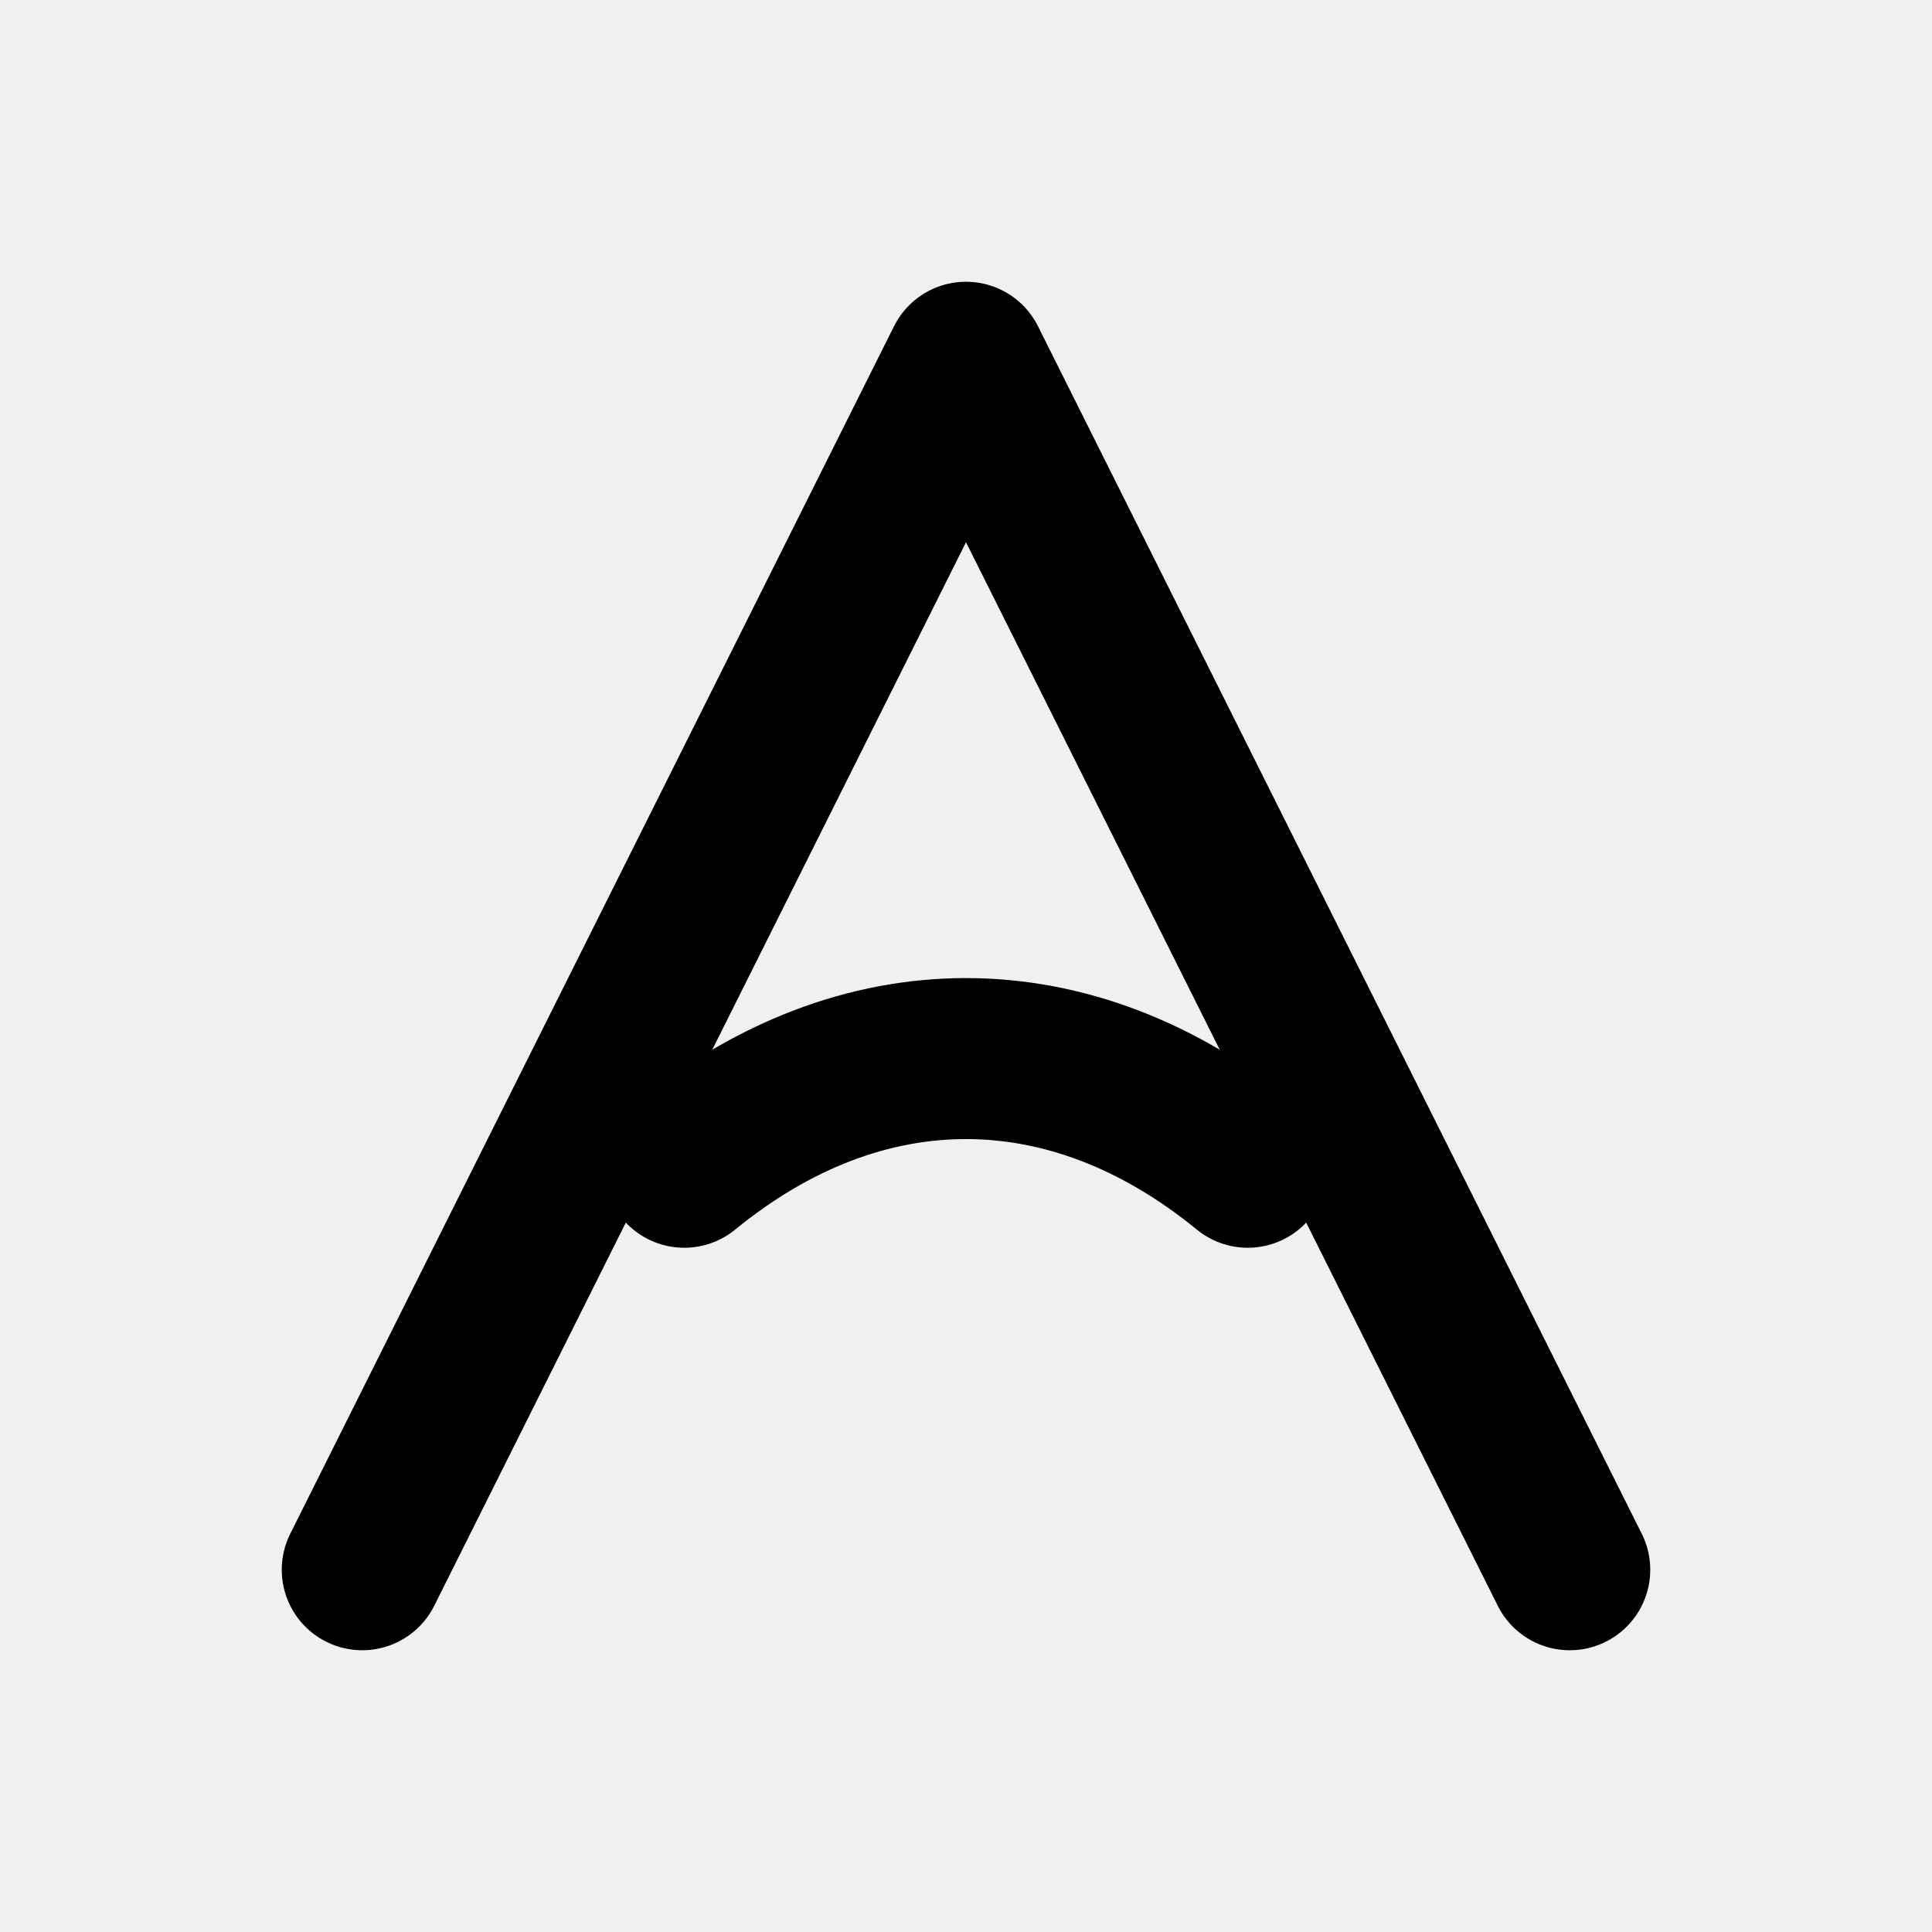
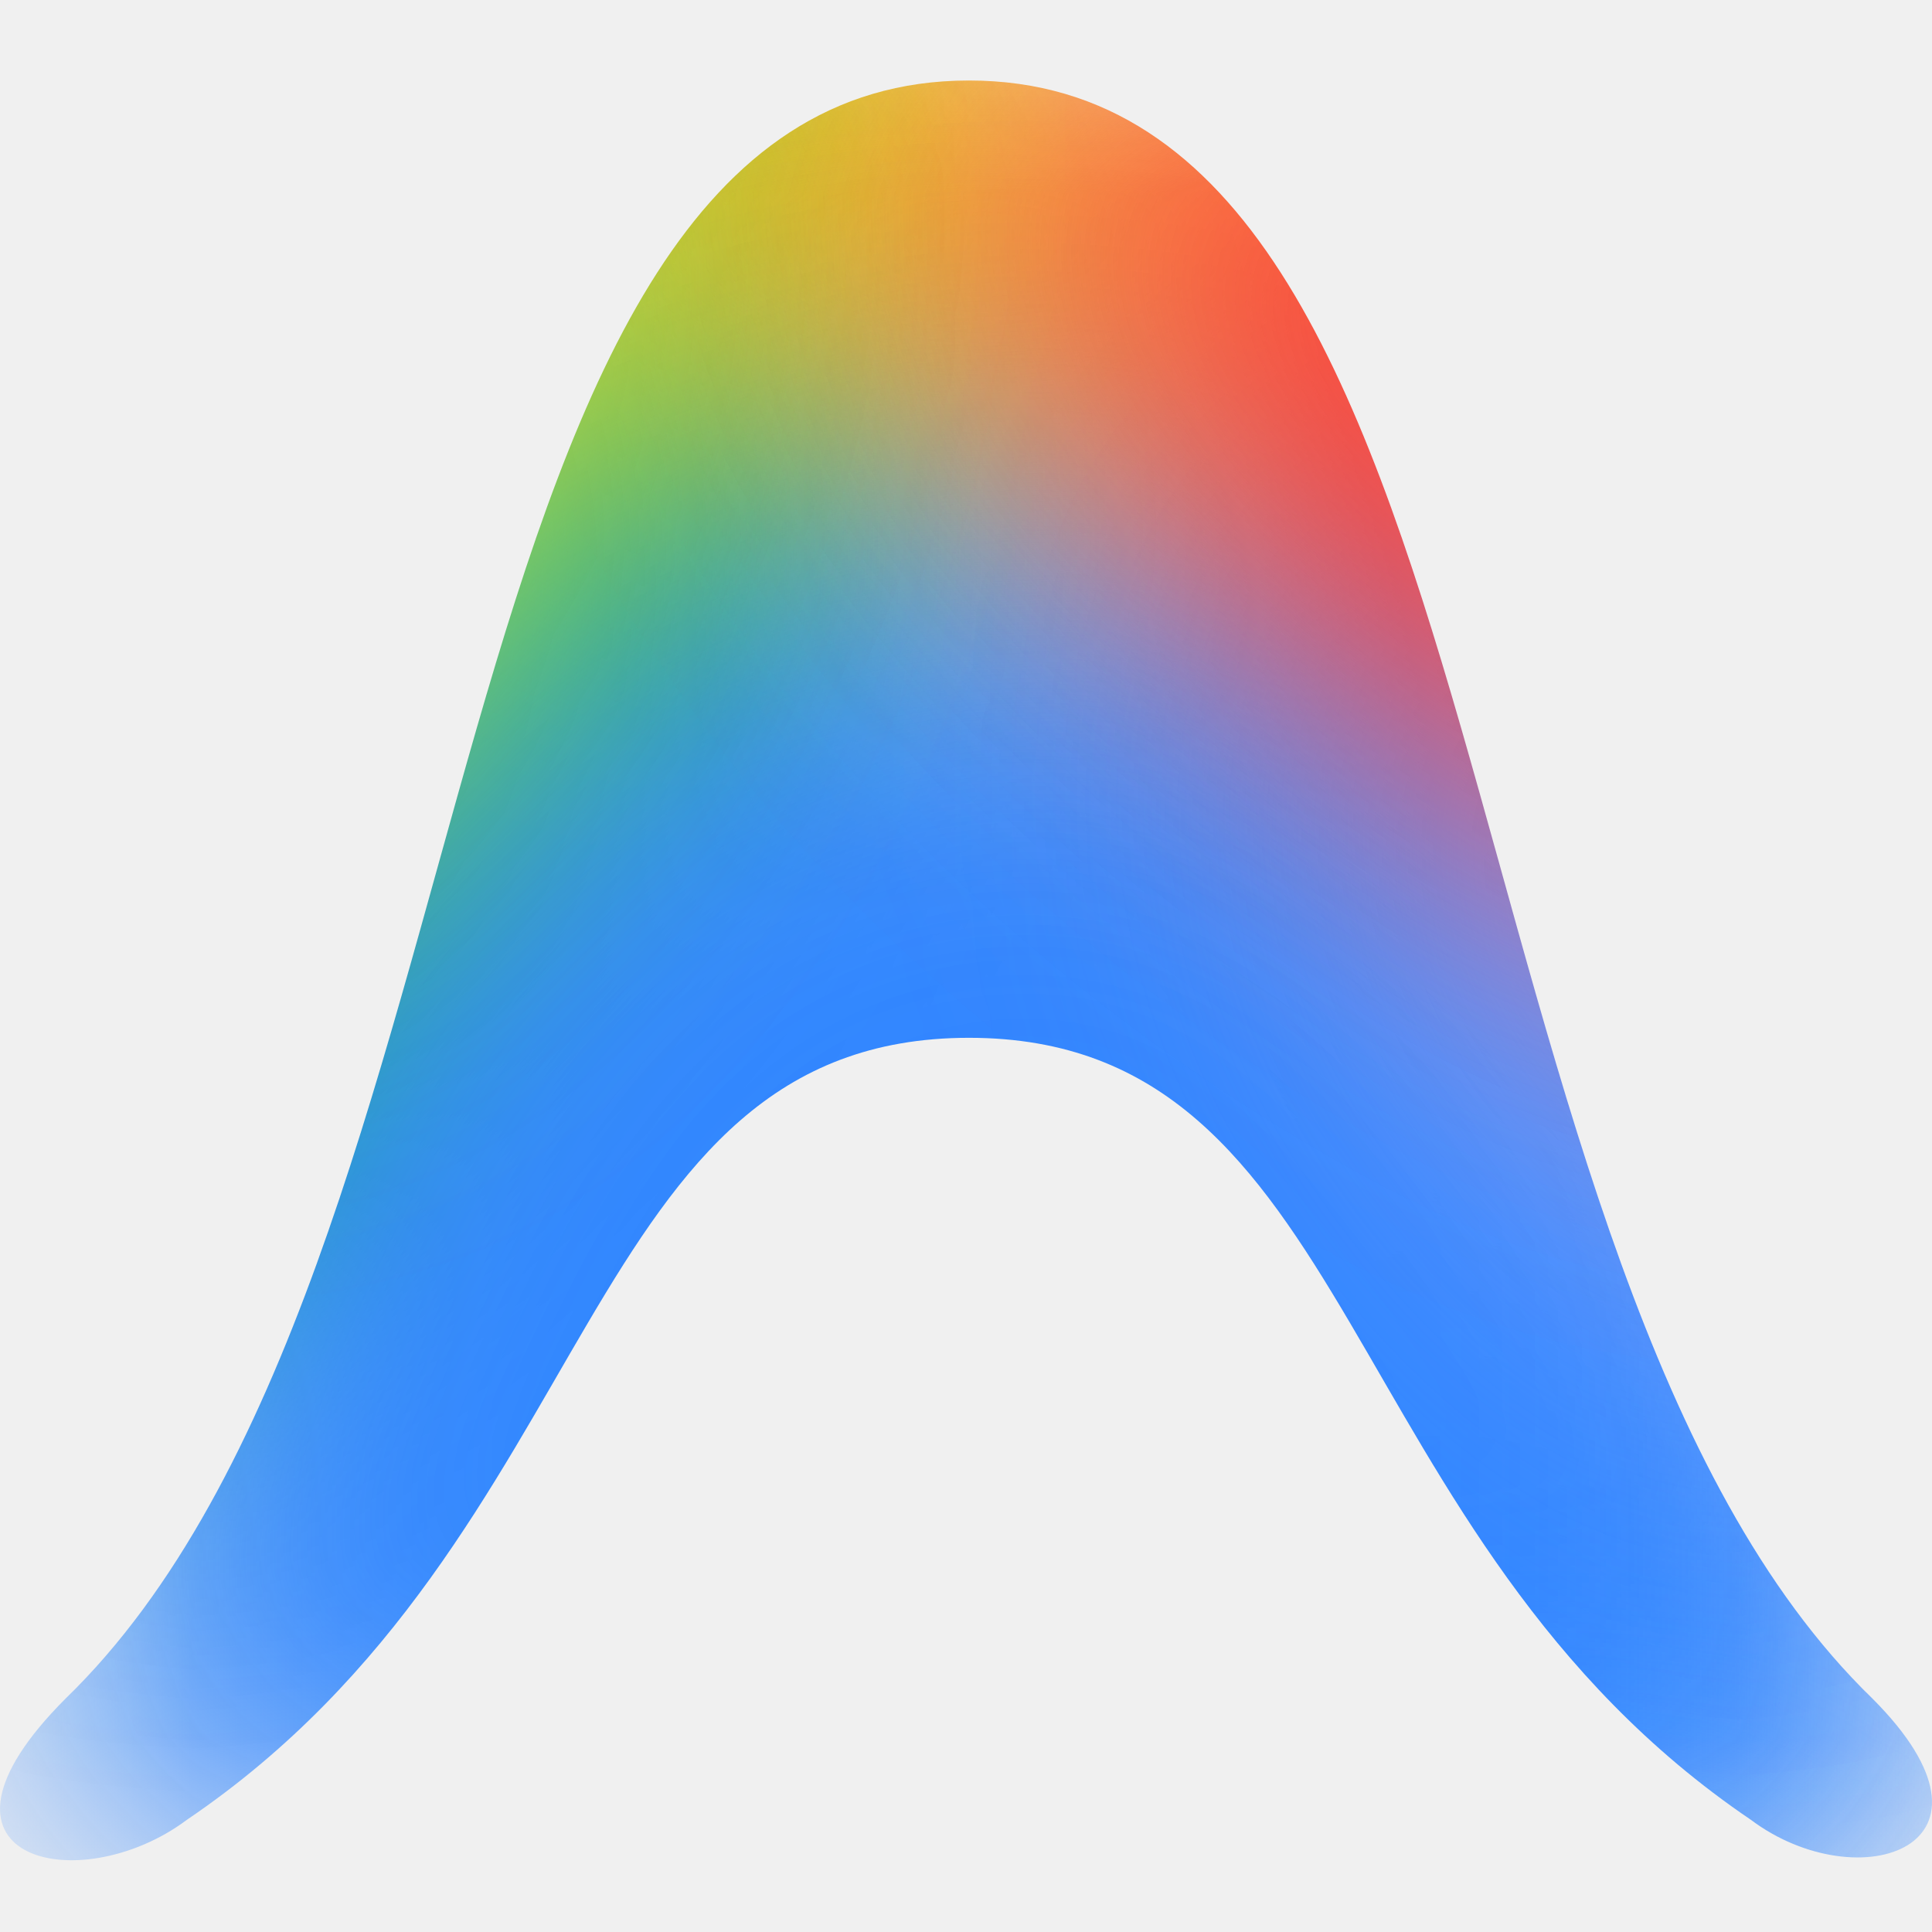
- <svg xmlns="http://www.w3.org/2000/svg" viewBox="0 0 24 24" fill="none" stroke="black" stroke-width="2" stroke-linecap="round" stroke-linejoin="round">
-   <path d="M4.5 19.5 12 4.5l7.5 15" />
-   <path d="M8.5 14.5c2.2-1.8 4.8-1.8 7 0" />
+ <svg xmlns="http://www.w3.org/2000/svg" viewBox="0 0 24 24" width="128" height="128">
+   <mask height="23" id="lobe-icons-antigravity-0-_R_0_" maskUnits="userSpaceOnUse" width="24" x="0" y="1">
+     <path d="M21.751 22.607c1.34 1.005 3.35.335 1.508-1.508C17.73 15.74 18.904 1 12.037 1 5.17 1 6.342 15.74.815 21.1c-2.01 2.009.167 2.511 1.507 1.506 5.192-3.517 4.857-9.714 9.715-9.714 4.857 0 4.522 6.197 9.714 9.715z" fill="#fff" />
+   </mask>
+   <g mask="url(#lobe-icons-antigravity-0-_R_0_)">
+     <g filter="url(#lobe-icons-antigravity-1-_R_0_)">
+       <path d="M-1.018-3.992c-.408 3.591 2.686 6.89 6.91 7.37 4.225.48 7.98-2.043 8.387-5.633.408-3.59-2.686-6.89-6.91-7.37-4.225-.479-7.98 2.043-8.387 5.633z" fill="#FFE432" />
+     </g>
+     <g filter="url(#lobe-icons-antigravity-2-_R_0_)">
+       <path d="M15.269 7.747c1.058 4.557 5.691 7.374 10.348 6.293 4.657-1.082 7.575-5.653 6.516-10.21-1.058-4.556-5.691-7.374-10.348-6.292-4.657 1.082-7.575 5.653-6.516 10.21z" fill="#FC413D" />
+     </g>
+     <g filter="url(#lobe-icons-antigravity-3-_R_0_)">
+       <path d="M-12.443 10.804c1.338 4.703 7.36 7.11 13.453 5.378 6.092-1.733 9.947-6.95 8.61-11.652C8.282-.173 2.26-2.58-3.833-.848-9.925.884-13.78 6.1-12.443 10.804z" fill="#00B95C" />
+     </g>
+     <g filter="url(#lobe-icons-antigravity-4-_R_0_)">
+       <path d="M-12.443 10.804c1.338 4.703 7.36 7.11 13.453 5.378 6.092-1.733 9.947-6.95 8.61-11.652C8.282-.173 2.26-2.58-3.833-.848-9.925.884-13.78 6.1-12.443 10.804z" fill="#00B95C" />
+     </g>
+     <g filter="url(#lobe-icons-antigravity-5-_R_0_)">
+       <path d="M-7.608 14.703c3.352 3.424 9.126 3.208 12.896-.483 3.77-3.69 4.108-9.459.756-12.883C2.69-2.087-3.083-1.871-6.853 1.82c-3.77 3.69-4.108 9.458-.755 12.883z" fill="#00B95C" />
+     </g>
+     <g filter="url(#lobe-icons-antigravity-6-_R_0_)">
+       <path d="M9.932 27.617c1.04 4.482 5.384 7.303 9.7 6.3 4.316-1.002 6.971-5.448 5.93-9.93-1.04-4.483-5.384-7.304-9.7-6.301-4.316 1.002-6.971 5.448-5.93 9.93z" fill="#3186FF" />
+     </g>
+     <g filter="url(#lobe-icons-antigravity-7-_R_0_)">
+       <path d="M2.572-8.185C.392-3.329 2.778 2.472 7.9 4.771c5.122 2.3 11.042.227 13.222-4.63 2.18-4.855-.205-10.656-5.327-12.955-5.122-2.3-11.042-.227-13.222 4.63z" fill="#FBBC04" />
+     </g>
+     <g filter="url(#lobe-icons-antigravity-8-_R_0_)">
+       <path d="M-3.267 38.686c-5.277-2.072 3.742-19.117 5.984-24.83 2.243-5.712 8.34-8.664 13.616-6.592 5.278 2.071 11.533 13.482 9.29 19.195-2.242 5.713-23.613 14.298-28.89 12.227z" fill="#3186FF" />
+     </g>
+     <g filter="url(#lobe-icons-antigravity-9-_R_0_)">
+       <path d="M28.71 17.471c-1.413 1.649-5.1.808-8.236-1.878-3.135-2.687-4.531-6.201-3.118-7.85 1.412-1.649 5.1-.808 8.235 1.878s4.532 6.2 3.119 7.85z" fill="#749BFF" />
+     </g>
+     <g filter="url(#lobe-icons-antigravity-10-_R_0_)">
+       <path d="M18.163 9.077c5.81 3.93 12.502 4.19 14.946.577 2.443-3.612-.287-9.727-6.098-13.658-5.81-3.931-12.502-4.19-14.946-.577-2.443 3.612.287 9.727 6.098 13.658z" fill="#FC413D" />
+     </g>
+     <g filter="url(#lobe-icons-antigravity-11-_R_0_)">
+       <path d="M-.915 2.684c-1.44 3.473-.97 6.967 1.05 7.804 2.02.837 4.824-1.3 6.264-4.772 1.44-3.473.97-6.967-1.05-7.804-2.02-.837-4.824 1.3-6.264 4.772z" fill="#FFEE48" />
+     </g>
+   </g>
+   <defs>
+     <filter color-interpolation-filters="sRGB" filterUnits="userSpaceOnUse" height="17.587" id="lobe-icons-antigravity-1-_R_0_" width="19.838" x="-3.288" y="-11.917">
+       <feFlood flood-opacity="0" result="BackgroundImageFix" />
+       <feBlend in="SourceGraphic" in2="BackgroundImageFix" result="shape" />
+       <feGaussianBlur result="effect1_foregroundBlur_977_115" stdDeviation="1.117" />
+     </filter>
+     <filter color-interpolation-filters="sRGB" filterUnits="userSpaceOnUse" height="38.565" id="lobe-icons-antigravity-2-_R_0_" width="38.9" x="4.251" y="-13.493">
+       <feFlood flood-opacity="0" result="BackgroundImageFix" />
+       <feBlend in="SourceGraphic" in2="BackgroundImageFix" result="shape" />
+       <feGaussianBlur result="effect1_foregroundBlur_977_115" stdDeviation="5.4" />
+     </filter>
+     <filter color-interpolation-filters="sRGB" filterUnits="userSpaceOnUse" height="36.517" id="lobe-icons-antigravity-3-_R_0_" width="40.955" x="-21.889" y="-10.592">
+       <feFlood flood-opacity="0" result="BackgroundImageFix" />
+       <feBlend in="SourceGraphic" in2="BackgroundImageFix" result="shape" />
+       <feGaussianBlur result="effect1_foregroundBlur_977_115" stdDeviation="4.591" />
+     </filter>
+     <filter color-interpolation-filters="sRGB" filterUnits="userSpaceOnUse" height="36.517" id="lobe-icons-antigravity-4-_R_0_" width="40.955" x="-21.889" y="-10.592">
+       <feFlood flood-opacity="0" result="BackgroundImageFix" />
+       <feBlend in="SourceGraphic" in2="BackgroundImageFix" result="shape" />
+       <feGaussianBlur result="effect1_foregroundBlur_977_115" stdDeviation="4.591" />
+     </filter>
+     <filter color-interpolation-filters="sRGB" filterUnits="userSpaceOnUse" height="36.595" id="lobe-icons-antigravity-5-_R_0_" width="36.632" x="-19.099" y="-10.278">
+       <feFlood flood-opacity="0" result="BackgroundImageFix" />
+       <feBlend in="SourceGraphic" in2="BackgroundImageFix" result="shape" />
+       <feGaussianBlur result="effect1_foregroundBlur_977_115" stdDeviation="4.591" />
+     </filter>
+     <filter color-interpolation-filters="sRGB" filterUnits="userSpaceOnUse" height="34.087" id="lobe-icons-antigravity-6-_R_0_" width="33.533" x=".981" y="8.758">
+       <feFlood flood-opacity="0" result="BackgroundImageFix" />
+       <feBlend in="SourceGraphic" in2="BackgroundImageFix" result="shape" />
+       <feGaussianBlur result="effect1_foregroundBlur_977_115" stdDeviation="4.363" />
+     </filter>
+     <filter color-interpolation-filters="sRGB" filterUnits="userSpaceOnUse" height="35.276" id="lobe-icons-antigravity-7-_R_0_" width="35.978" x="-6.143" y="-21.659">
+       <feFlood flood-opacity="0" result="BackgroundImageFix" />
+       <feBlend in="SourceGraphic" in2="BackgroundImageFix" result="shape" />
+       <feGaussianBlur result="effect1_foregroundBlur_977_115" stdDeviation="3.954" />
+     </filter>
+     <filter color-interpolation-filters="sRGB" filterUnits="userSpaceOnUse" height="46.523" id="lobe-icons-antigravity-8-_R_0_" width="45.114" x="-11.96" y="-.46">
+       <feFlood flood-opacity="0" result="BackgroundImageFix" />
+       <feBlend in="SourceGraphic" in2="BackgroundImageFix" result="shape" />
+       <feGaussianBlur result="effect1_foregroundBlur_977_115" stdDeviation="3.531" />
+     </filter>
+     <filter color-interpolation-filters="sRGB" filterUnits="userSpaceOnUse" height="24.054" id="lobe-icons-antigravity-9-_R_0_" width="25.094" x="10.485" y=".58">
+       <feFlood flood-opacity="0" result="BackgroundImageFix" />
+       <feBlend in="SourceGraphic" in2="BackgroundImageFix" result="shape" />
+       <feGaussianBlur result="effect1_foregroundBlur_977_115" stdDeviation="3.159" />
+     </filter>
+     <filter color-interpolation-filters="sRGB" filterUnits="userSpaceOnUse" height="30.007" id="lobe-icons-antigravity-10-_R_0_" width="33.508" x="5.833" y="-12.467">
+       <feFlood flood-opacity="0" result="BackgroundImageFix" />
+       <feBlend in="SourceGraphic" in2="BackgroundImageFix" result="shape" />
+       <feGaussianBlur result="effect1_foregroundBlur_977_115" stdDeviation="2.669" />
+     </filter>
+     <filter color-interpolation-filters="sRGB" filterUnits="userSpaceOnUse" height="26.151" id="lobe-icons-antigravity-11-_R_0_" width="22.194" x="-8.355" y="-8.876">
+       <feFlood flood-opacity="0" result="BackgroundImageFix" />
+       <feBlend in="SourceGraphic" in2="BackgroundImageFix" result="shape" />
+       <feGaussianBlur result="effect1_foregroundBlur_977_115" stdDeviation="3.303" />
+     </filter>
+   </defs>
</svg>
